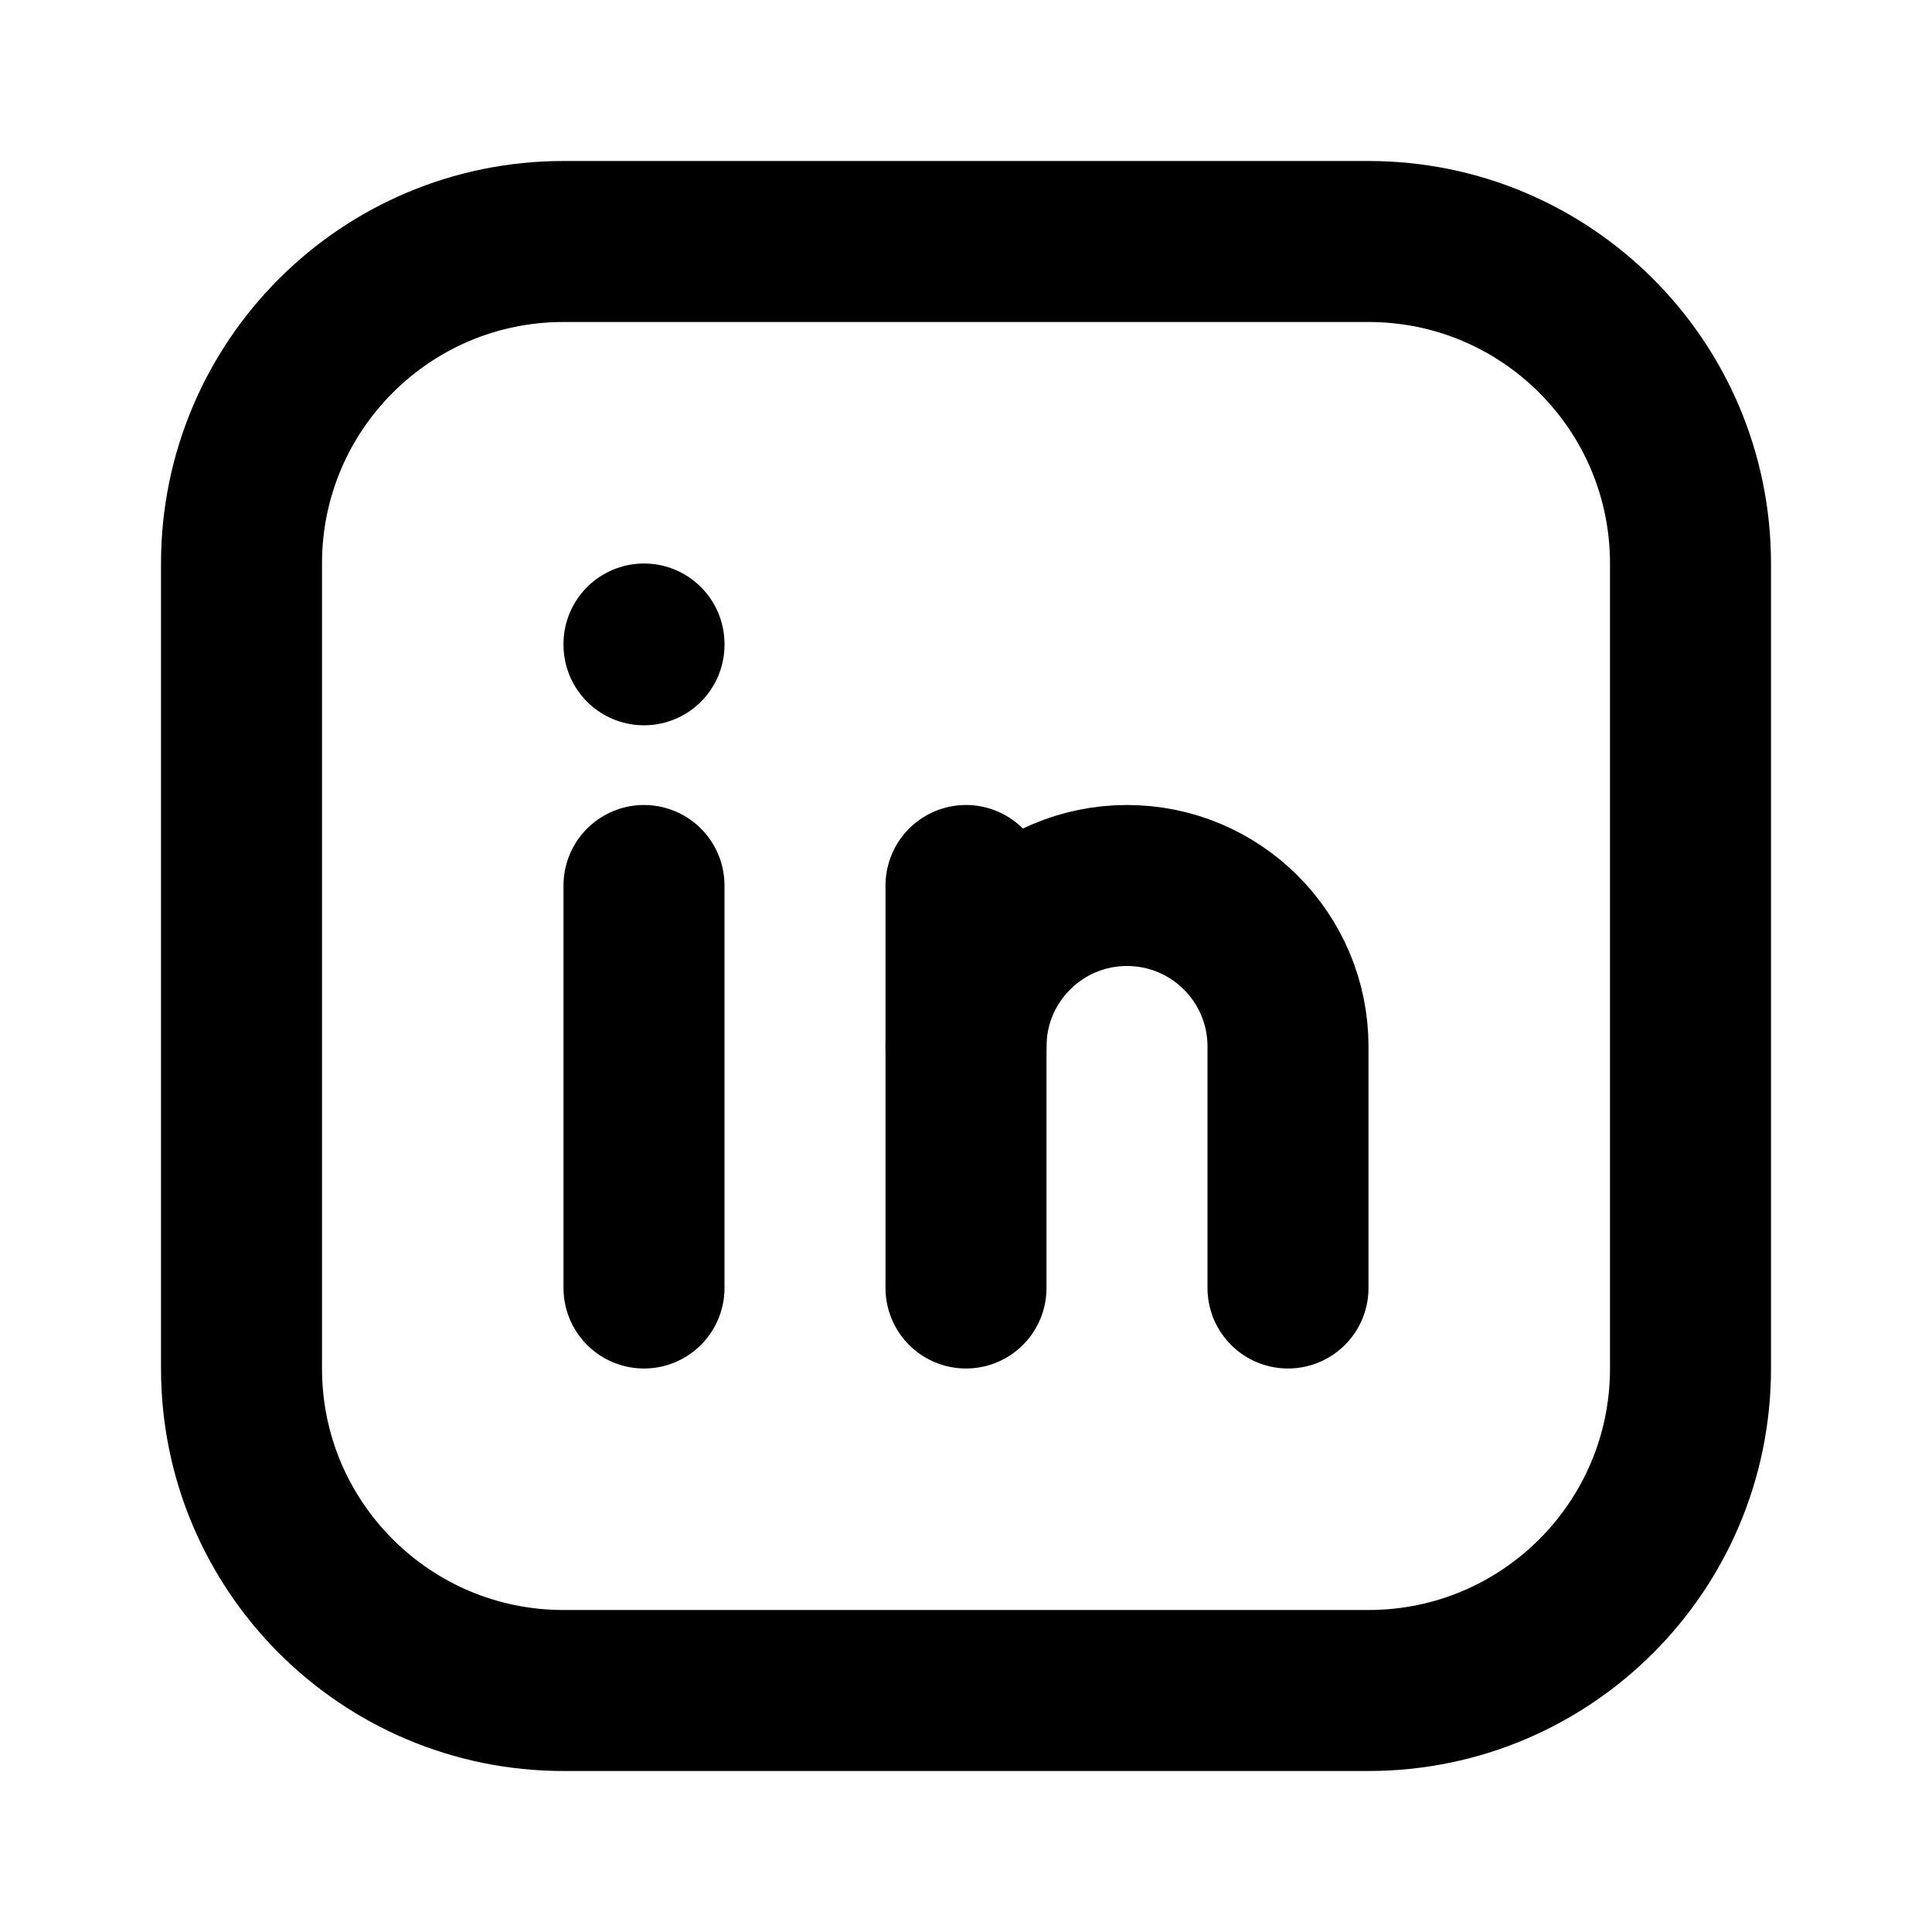
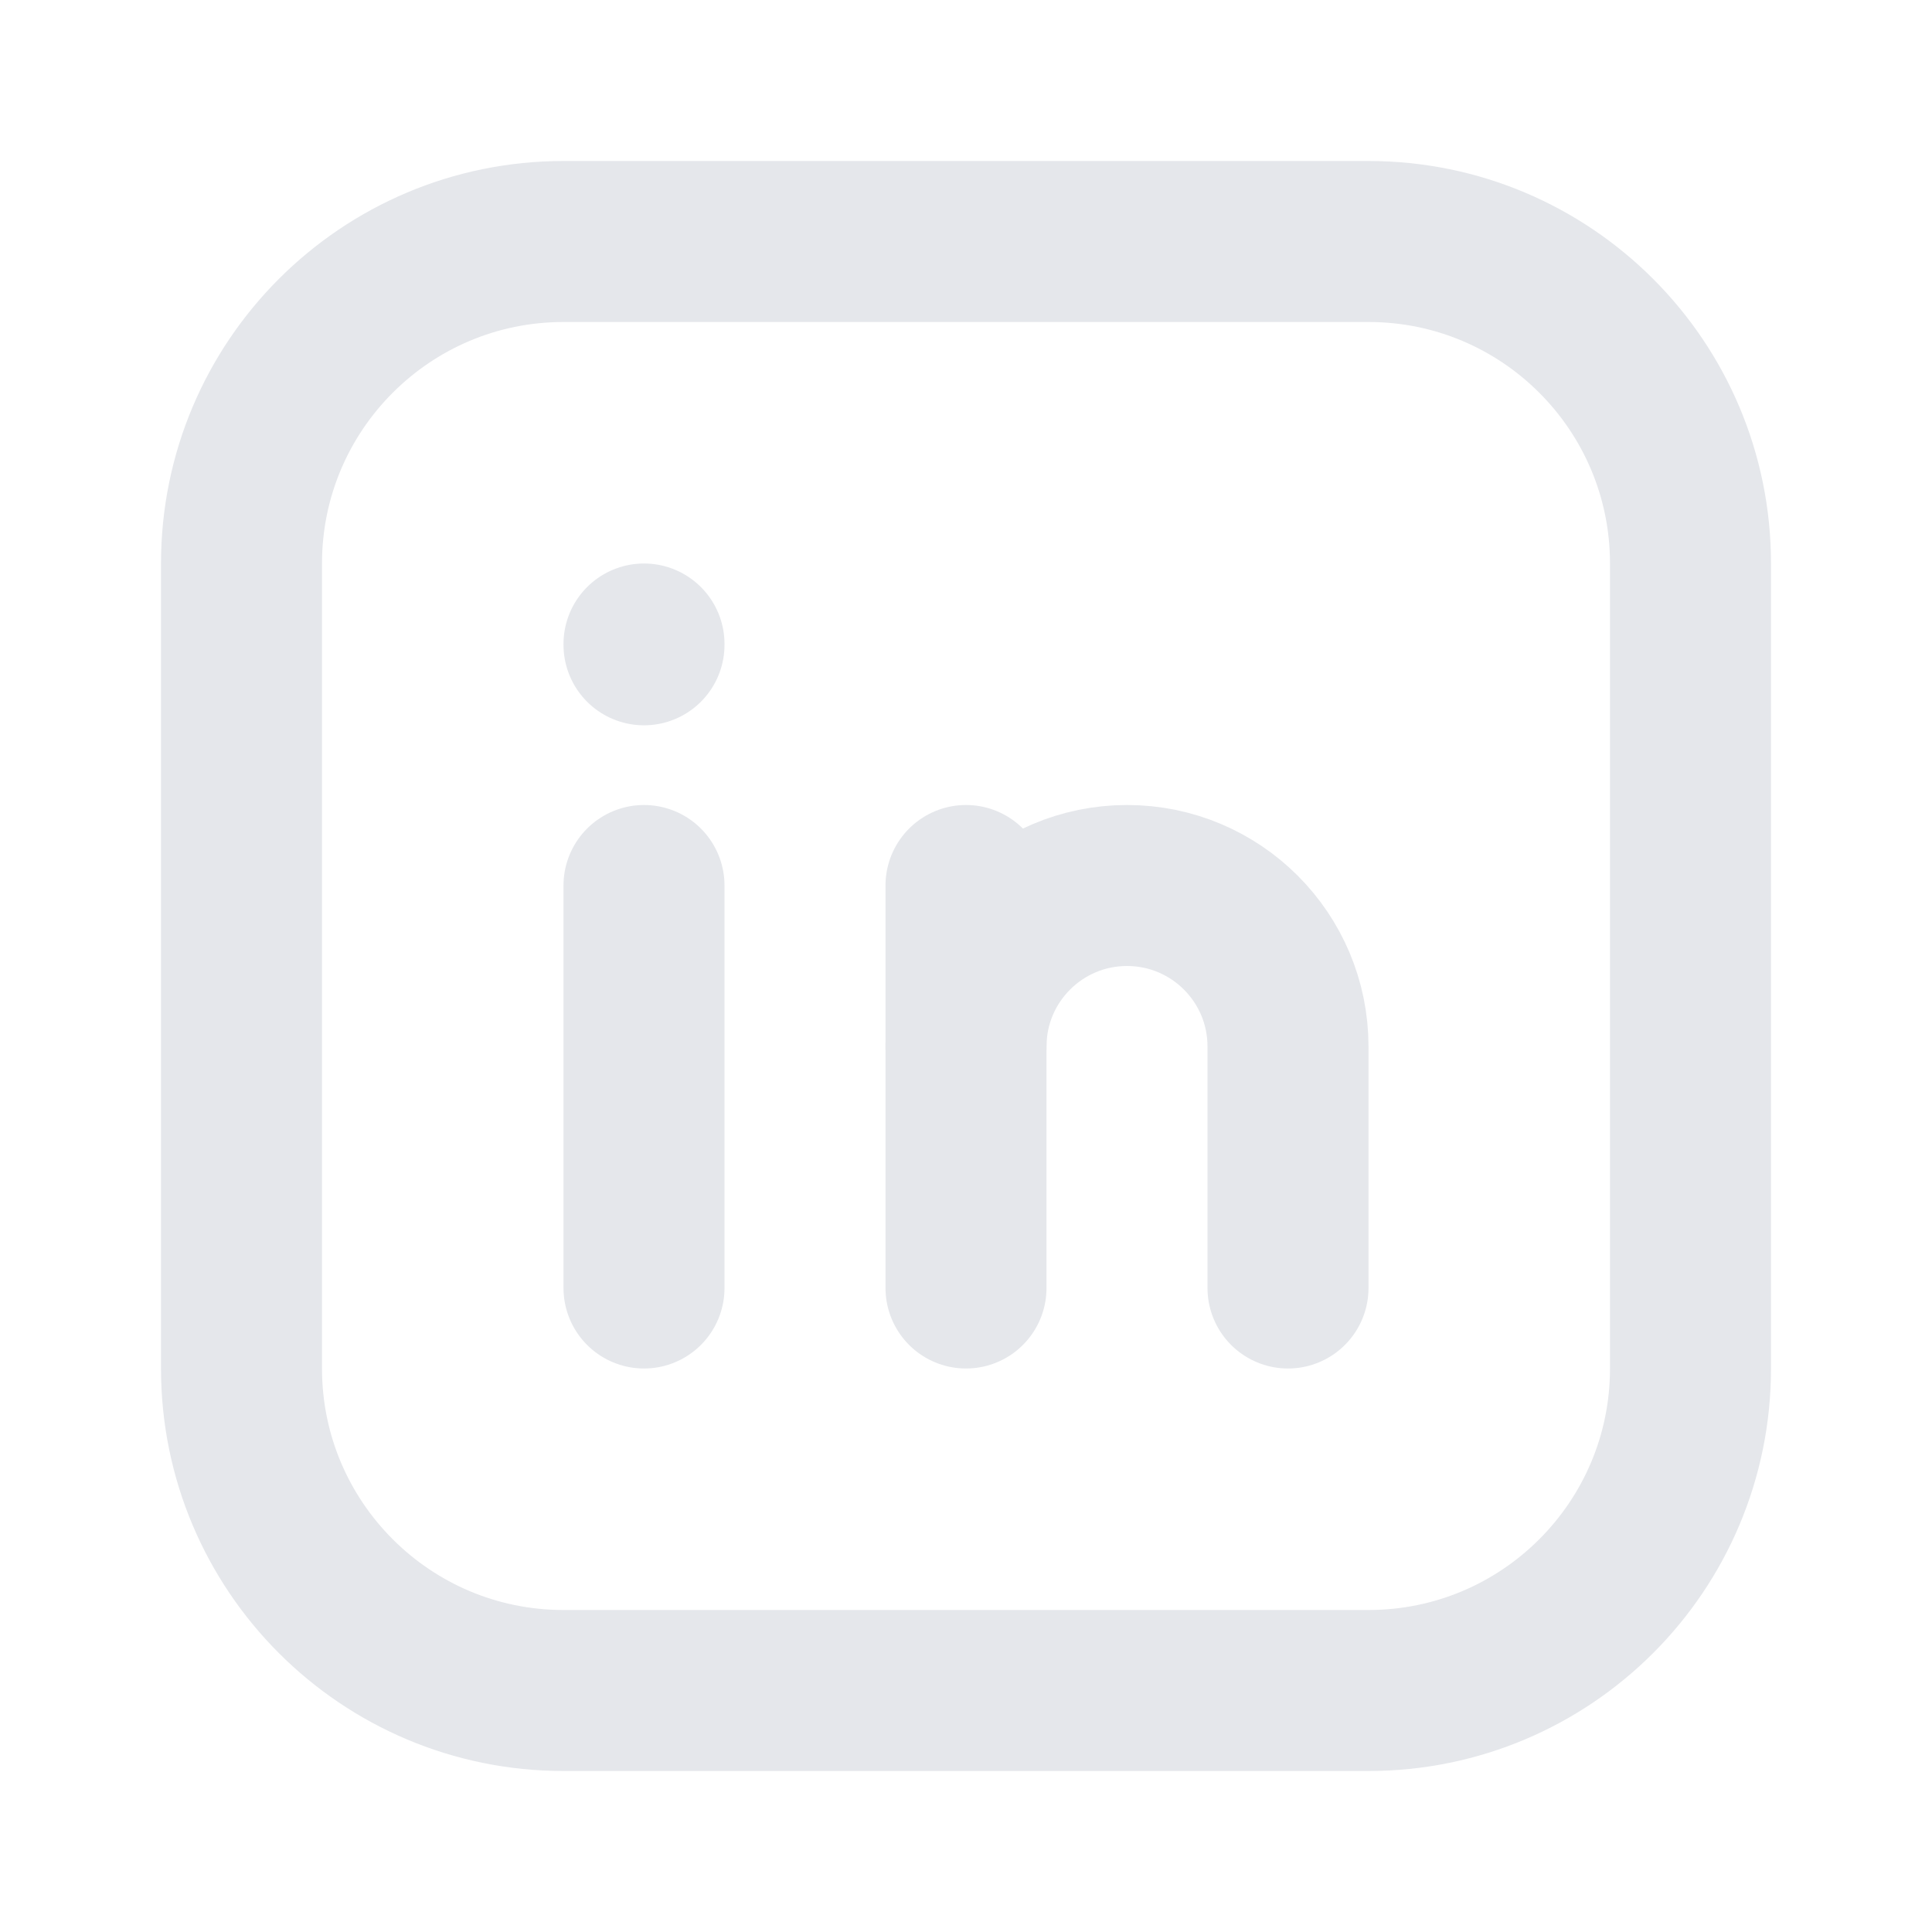
- <svg xmlns="http://www.w3.org/2000/svg" width="24" height="24" viewBox="0 0 24 24" fill="none" stroke="currentColor" stroke-width="2" stroke-linecap="round" stroke-linejoin="round" class="icon icon-tabler icons-tabler-outline icon-tabler-brand-linkedin">
+ <svg xmlns="http://www.w3.org/2000/svg" width="24" height="24" viewBox="0 0 24 24" fill="none" stroke="#e5e7eb" stroke-width="2" stroke-linecap="round" stroke-linejoin="round" class="icon icon-tabler icons-tabler-outline icon-tabler-brand-linkedin">
  <path stroke="none" d="M0 0h24v24H0z" fill="none" />
  <path d="M8 11v5" />
  <path d="M8 8v.01" />
  <path d="M12 16v-5" />
  <path d="M16 16v-3a2 2 0 1 0 -4 0" />
  <path d="M3 7a4 4 0 0 1 4 -4h10a4 4 0 0 1 4 4v10a4 4 0 0 1 -4 4h-10a4 4 0 0 1 -4 -4z" />
</svg>
